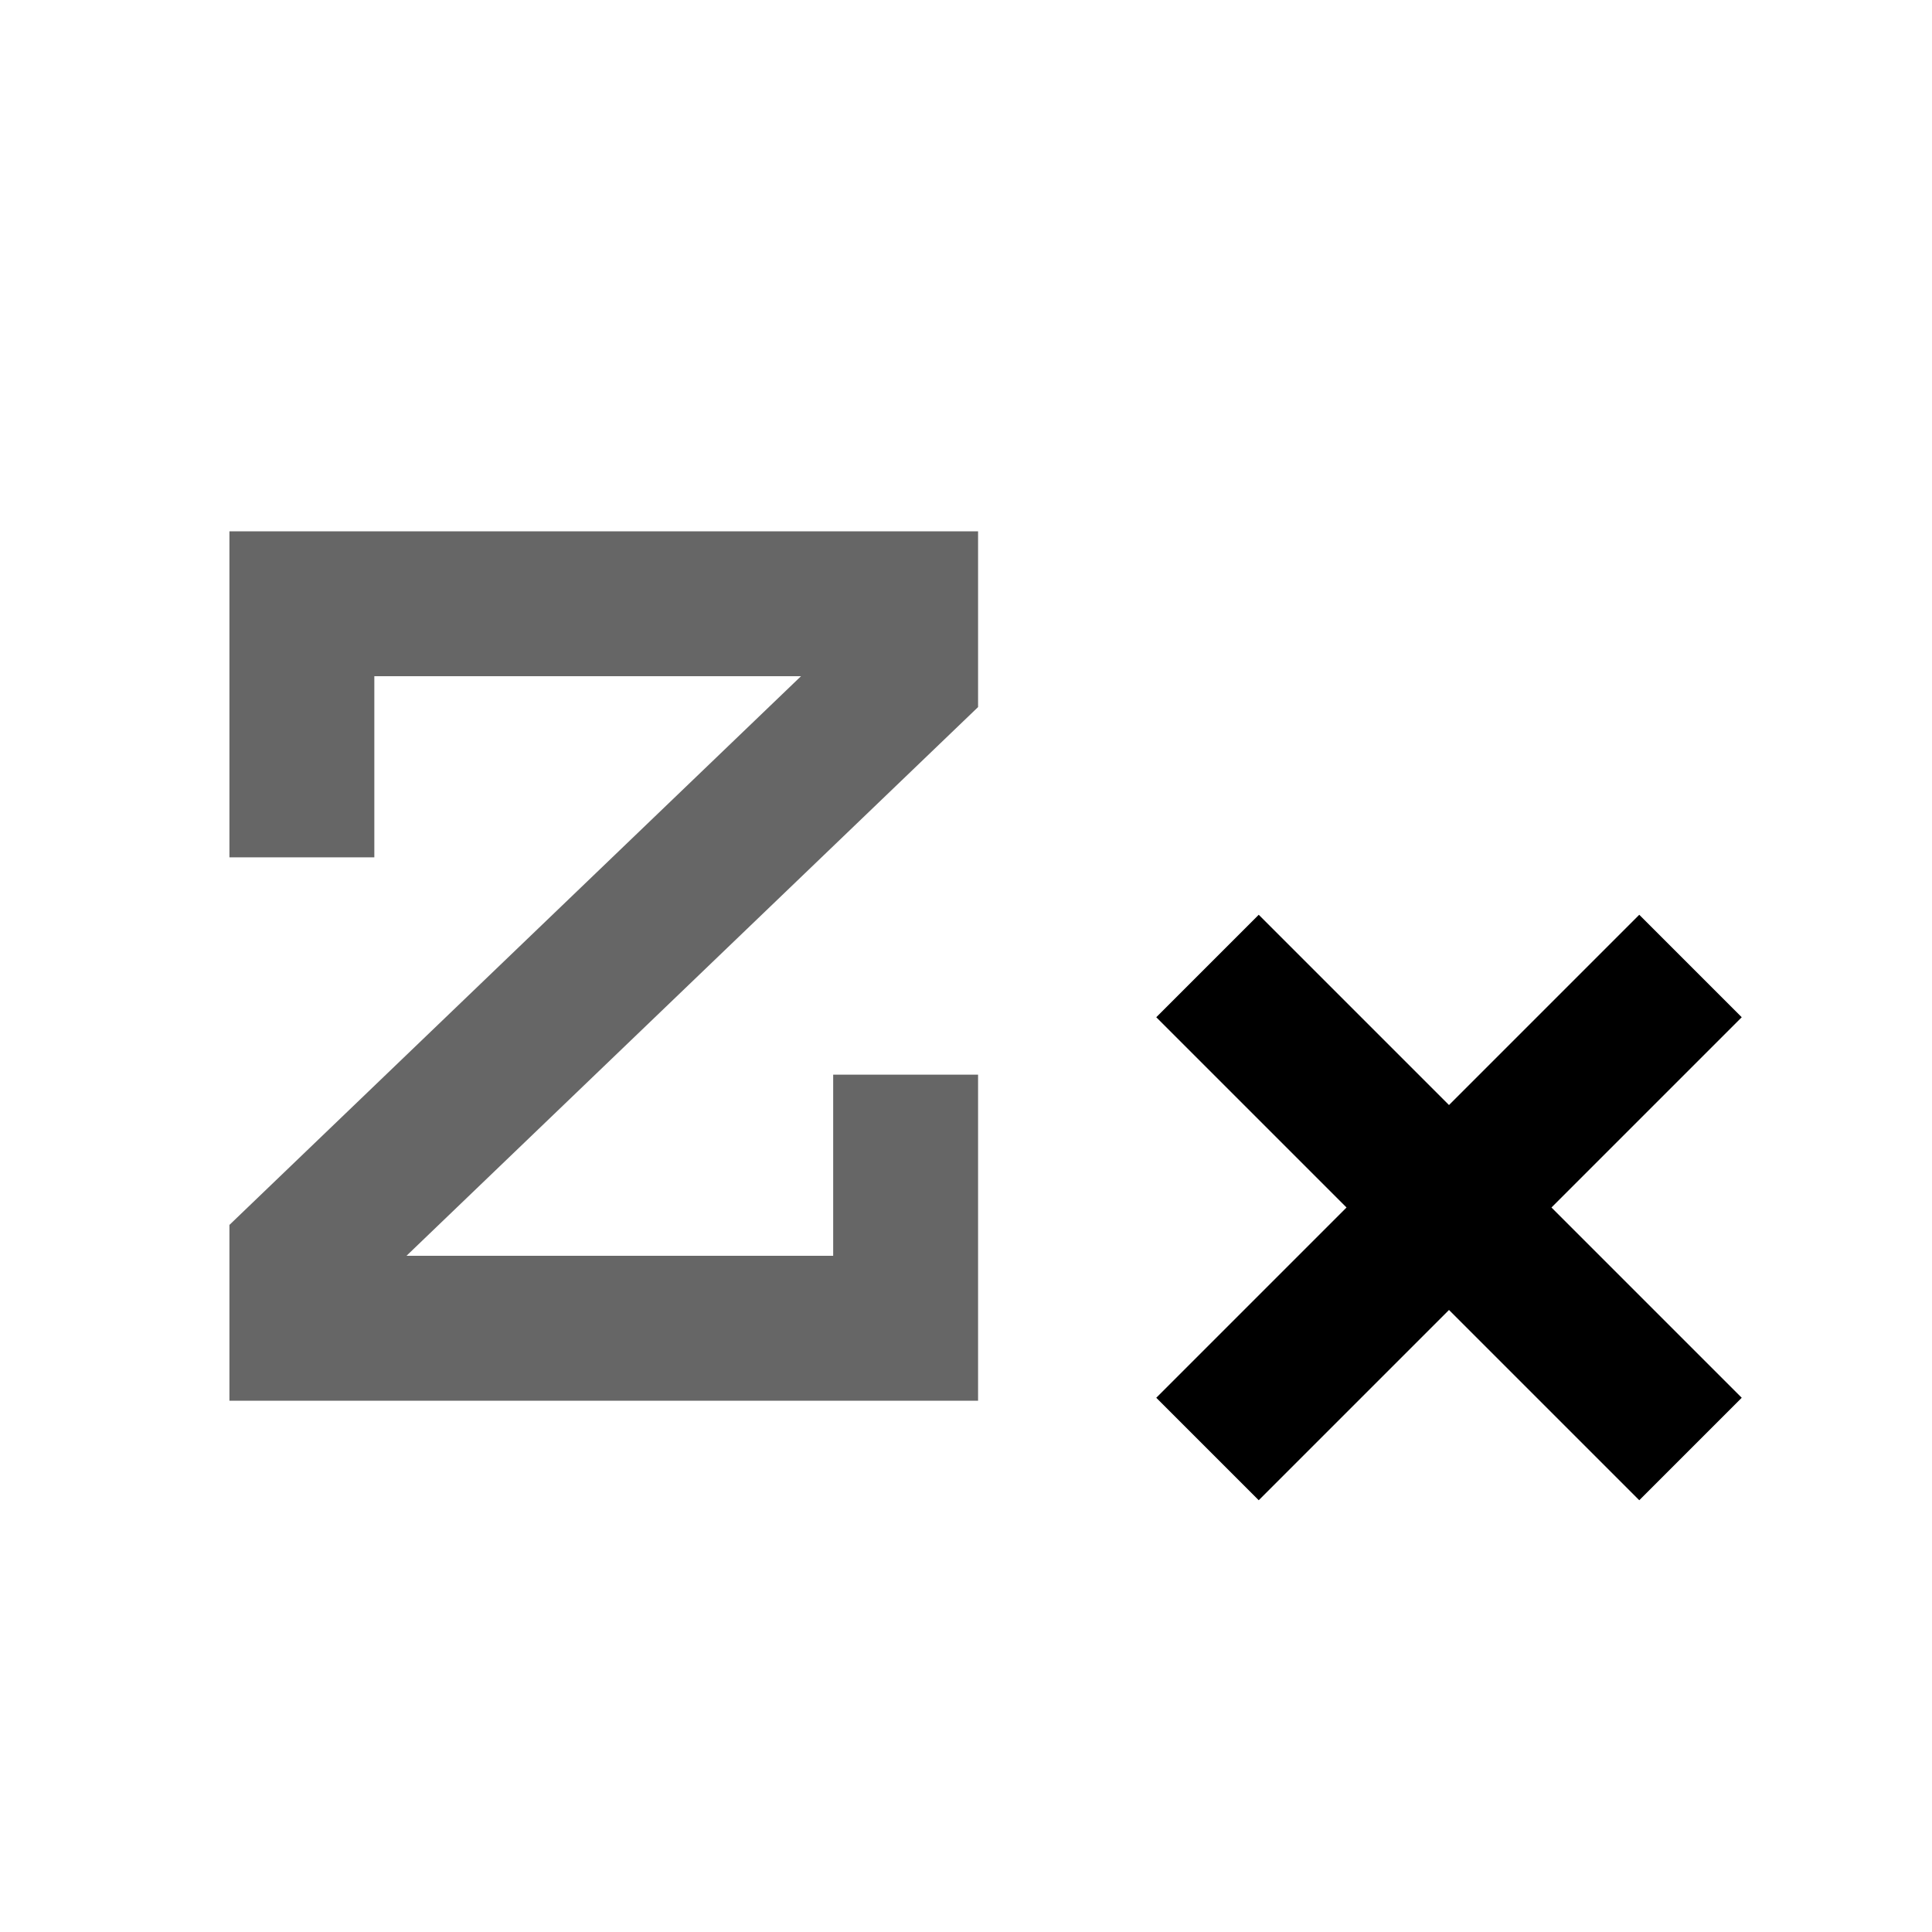
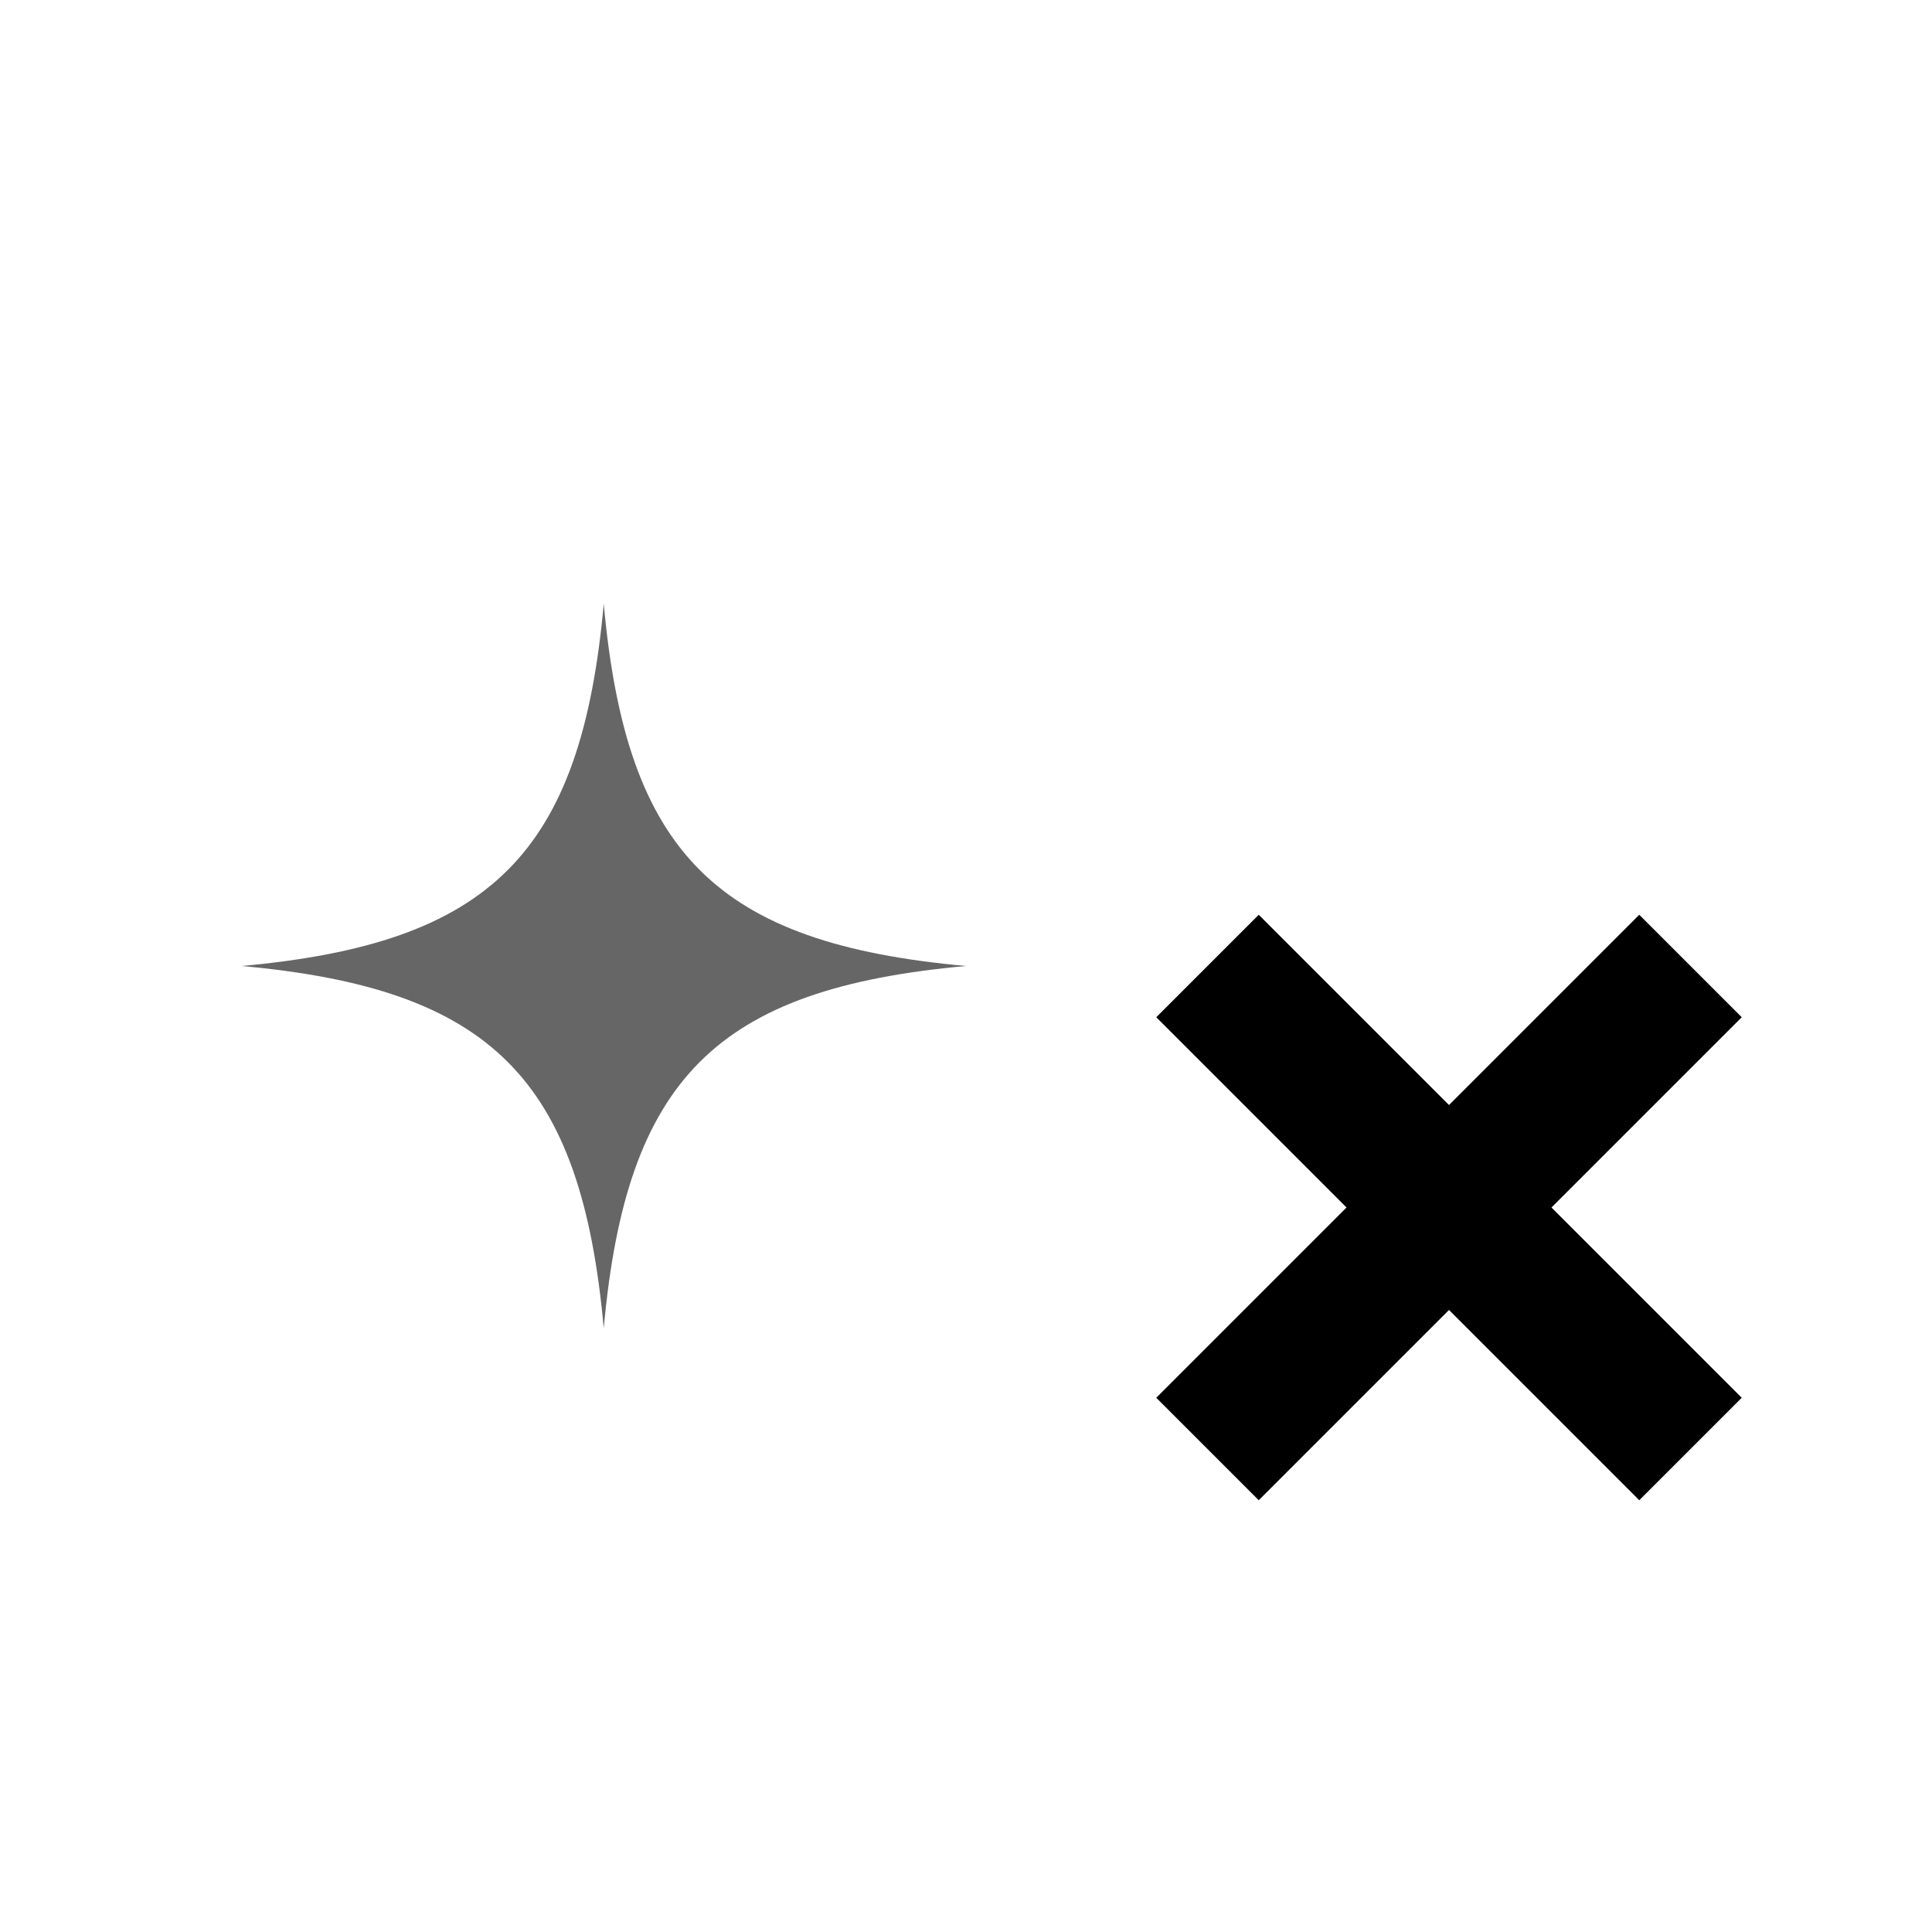
<svg xmlns="http://www.w3.org/2000/svg" width="16" height="16" viewBox="0 0 16 16" fill="none">
-   <path opacity="0.6" d="M7.5 8.9V11C5.431 11 4.569 11 2.5 11V10.4L7.5 5.6V5H2.5V7.1" stroke="black" stroke-width="1.2" />
+   <path opacity="0.6" d="M5 5C5.187 7.067 5.933 7.813 8 8C5.933 8.187 5.187 8.933 5 11C4.813 8.933 4.067 8.187 2 8C4.067 7.813 4.813 7.067 5 5Z" fill="black" />
  <path d="M14 8L10 12M14 12L10 8" stroke="black" stroke-width="1.2" />
</svg>
